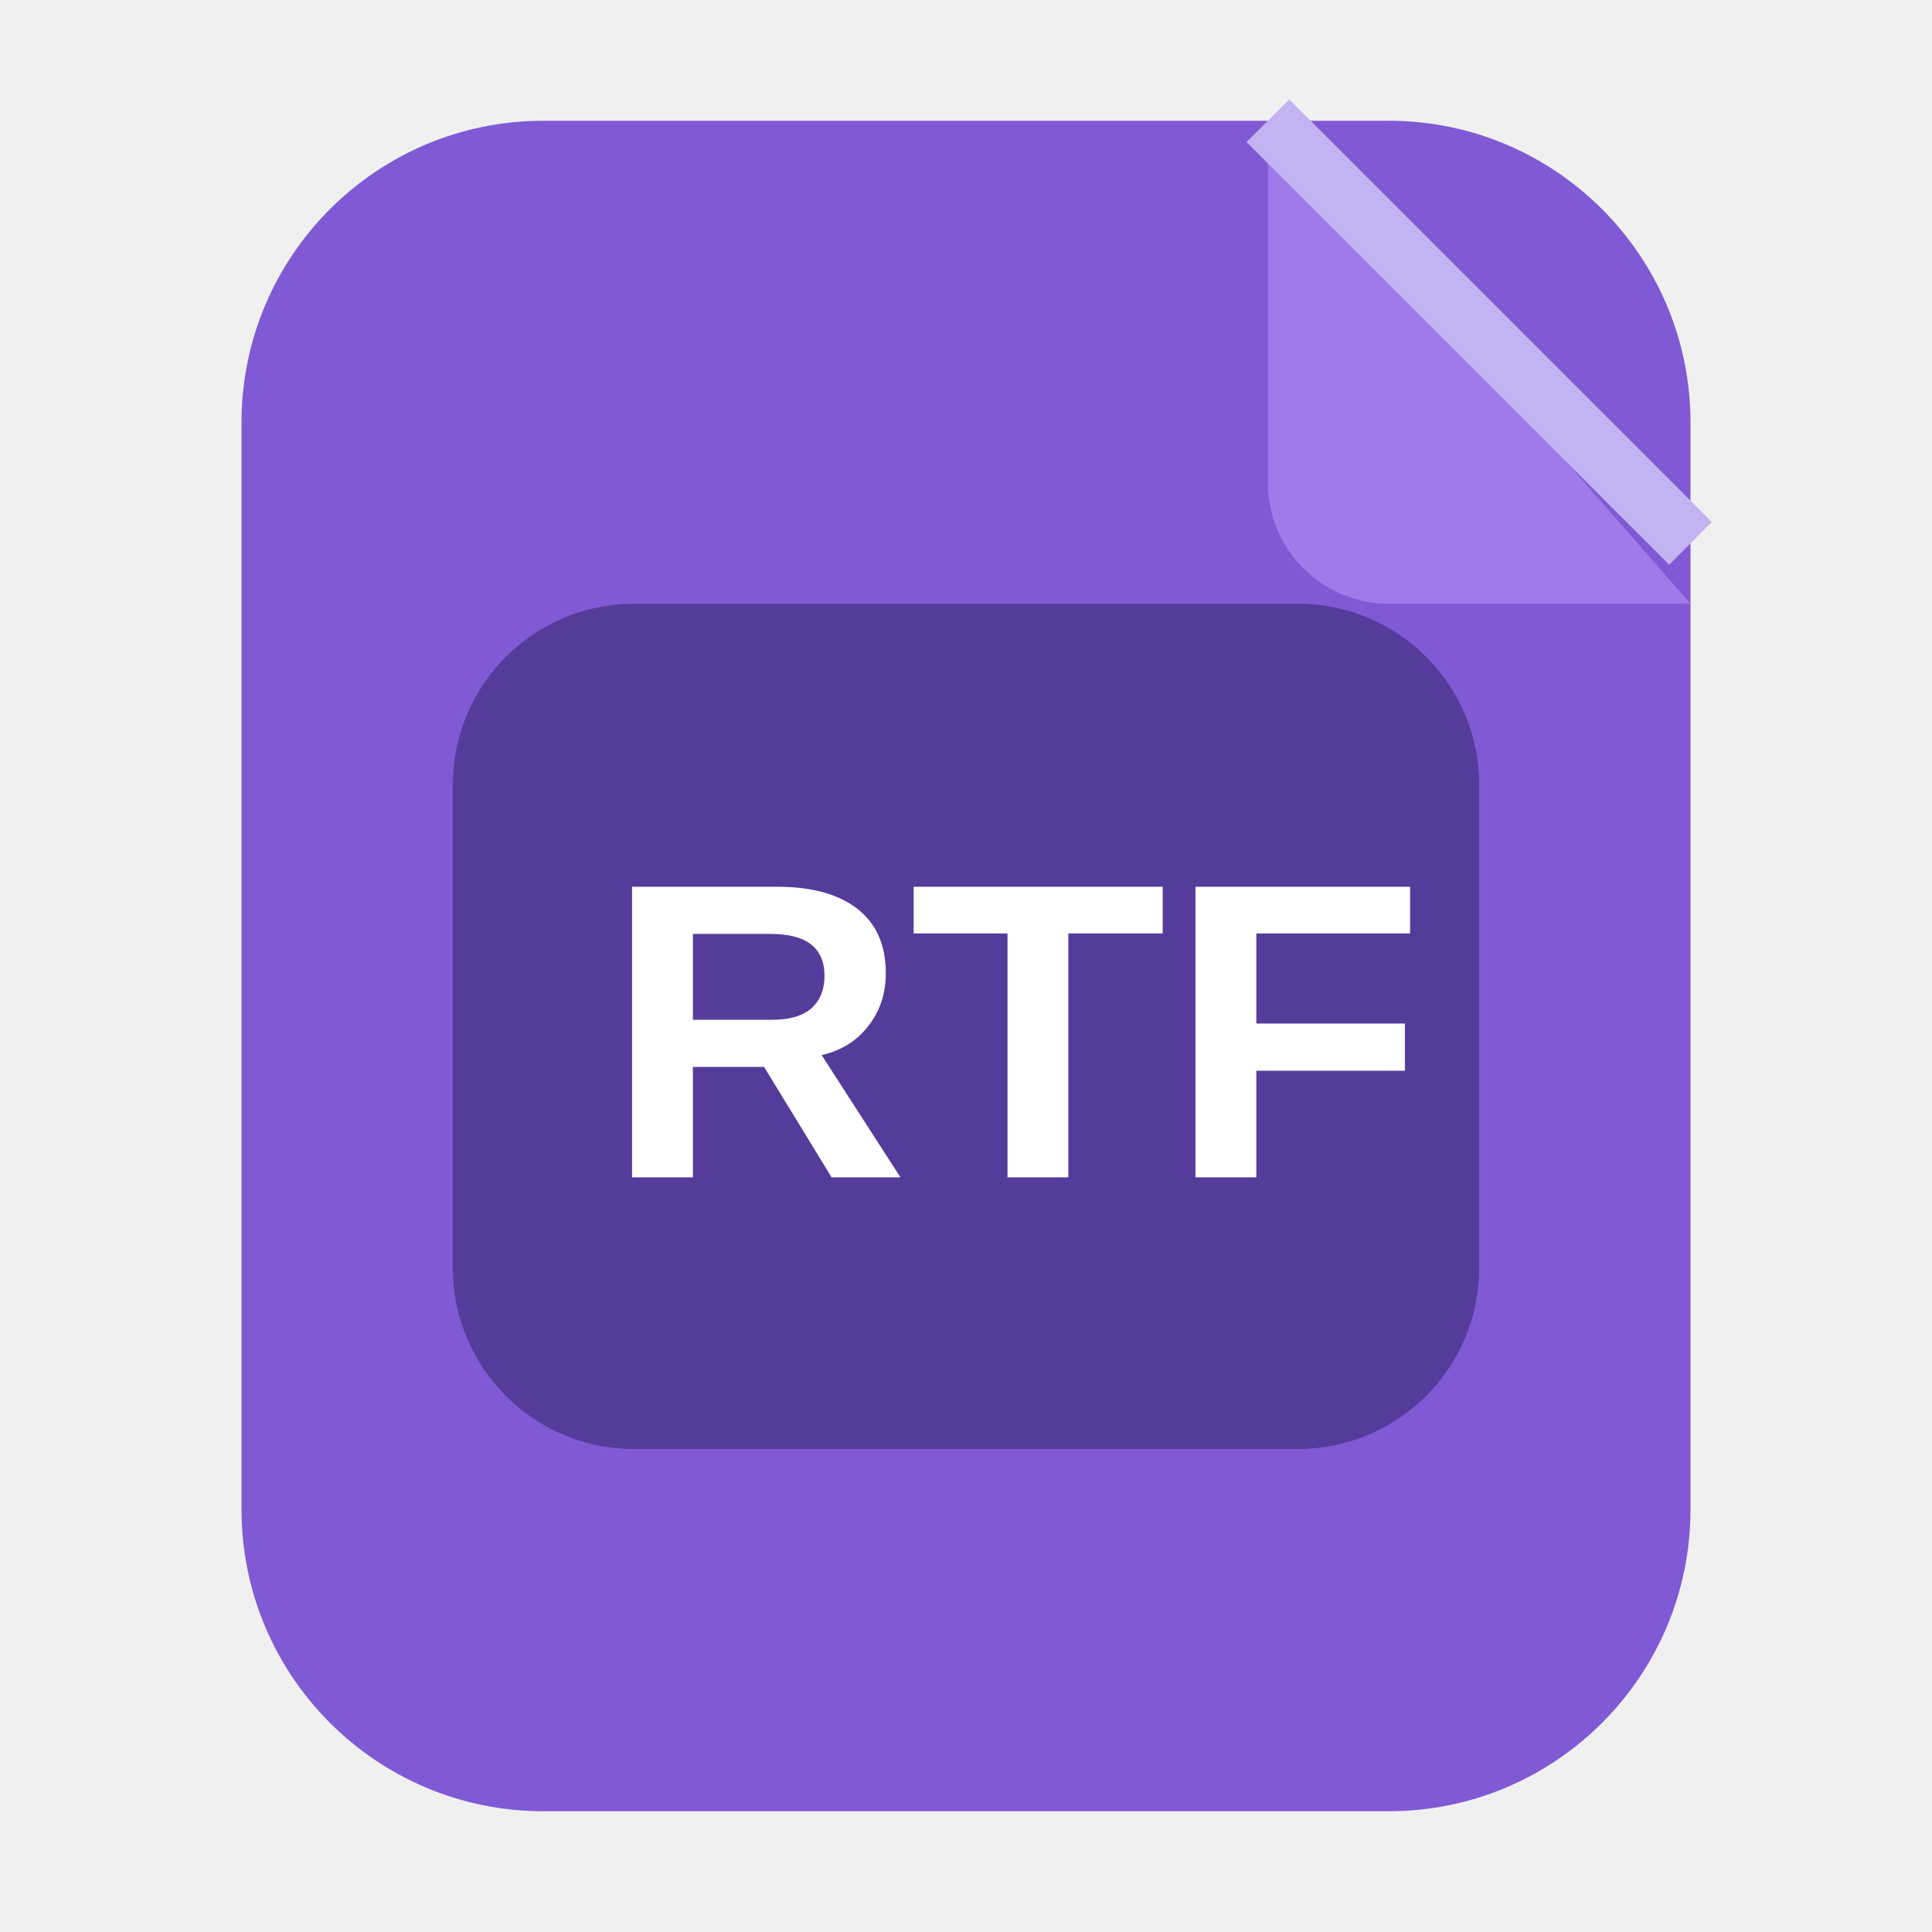
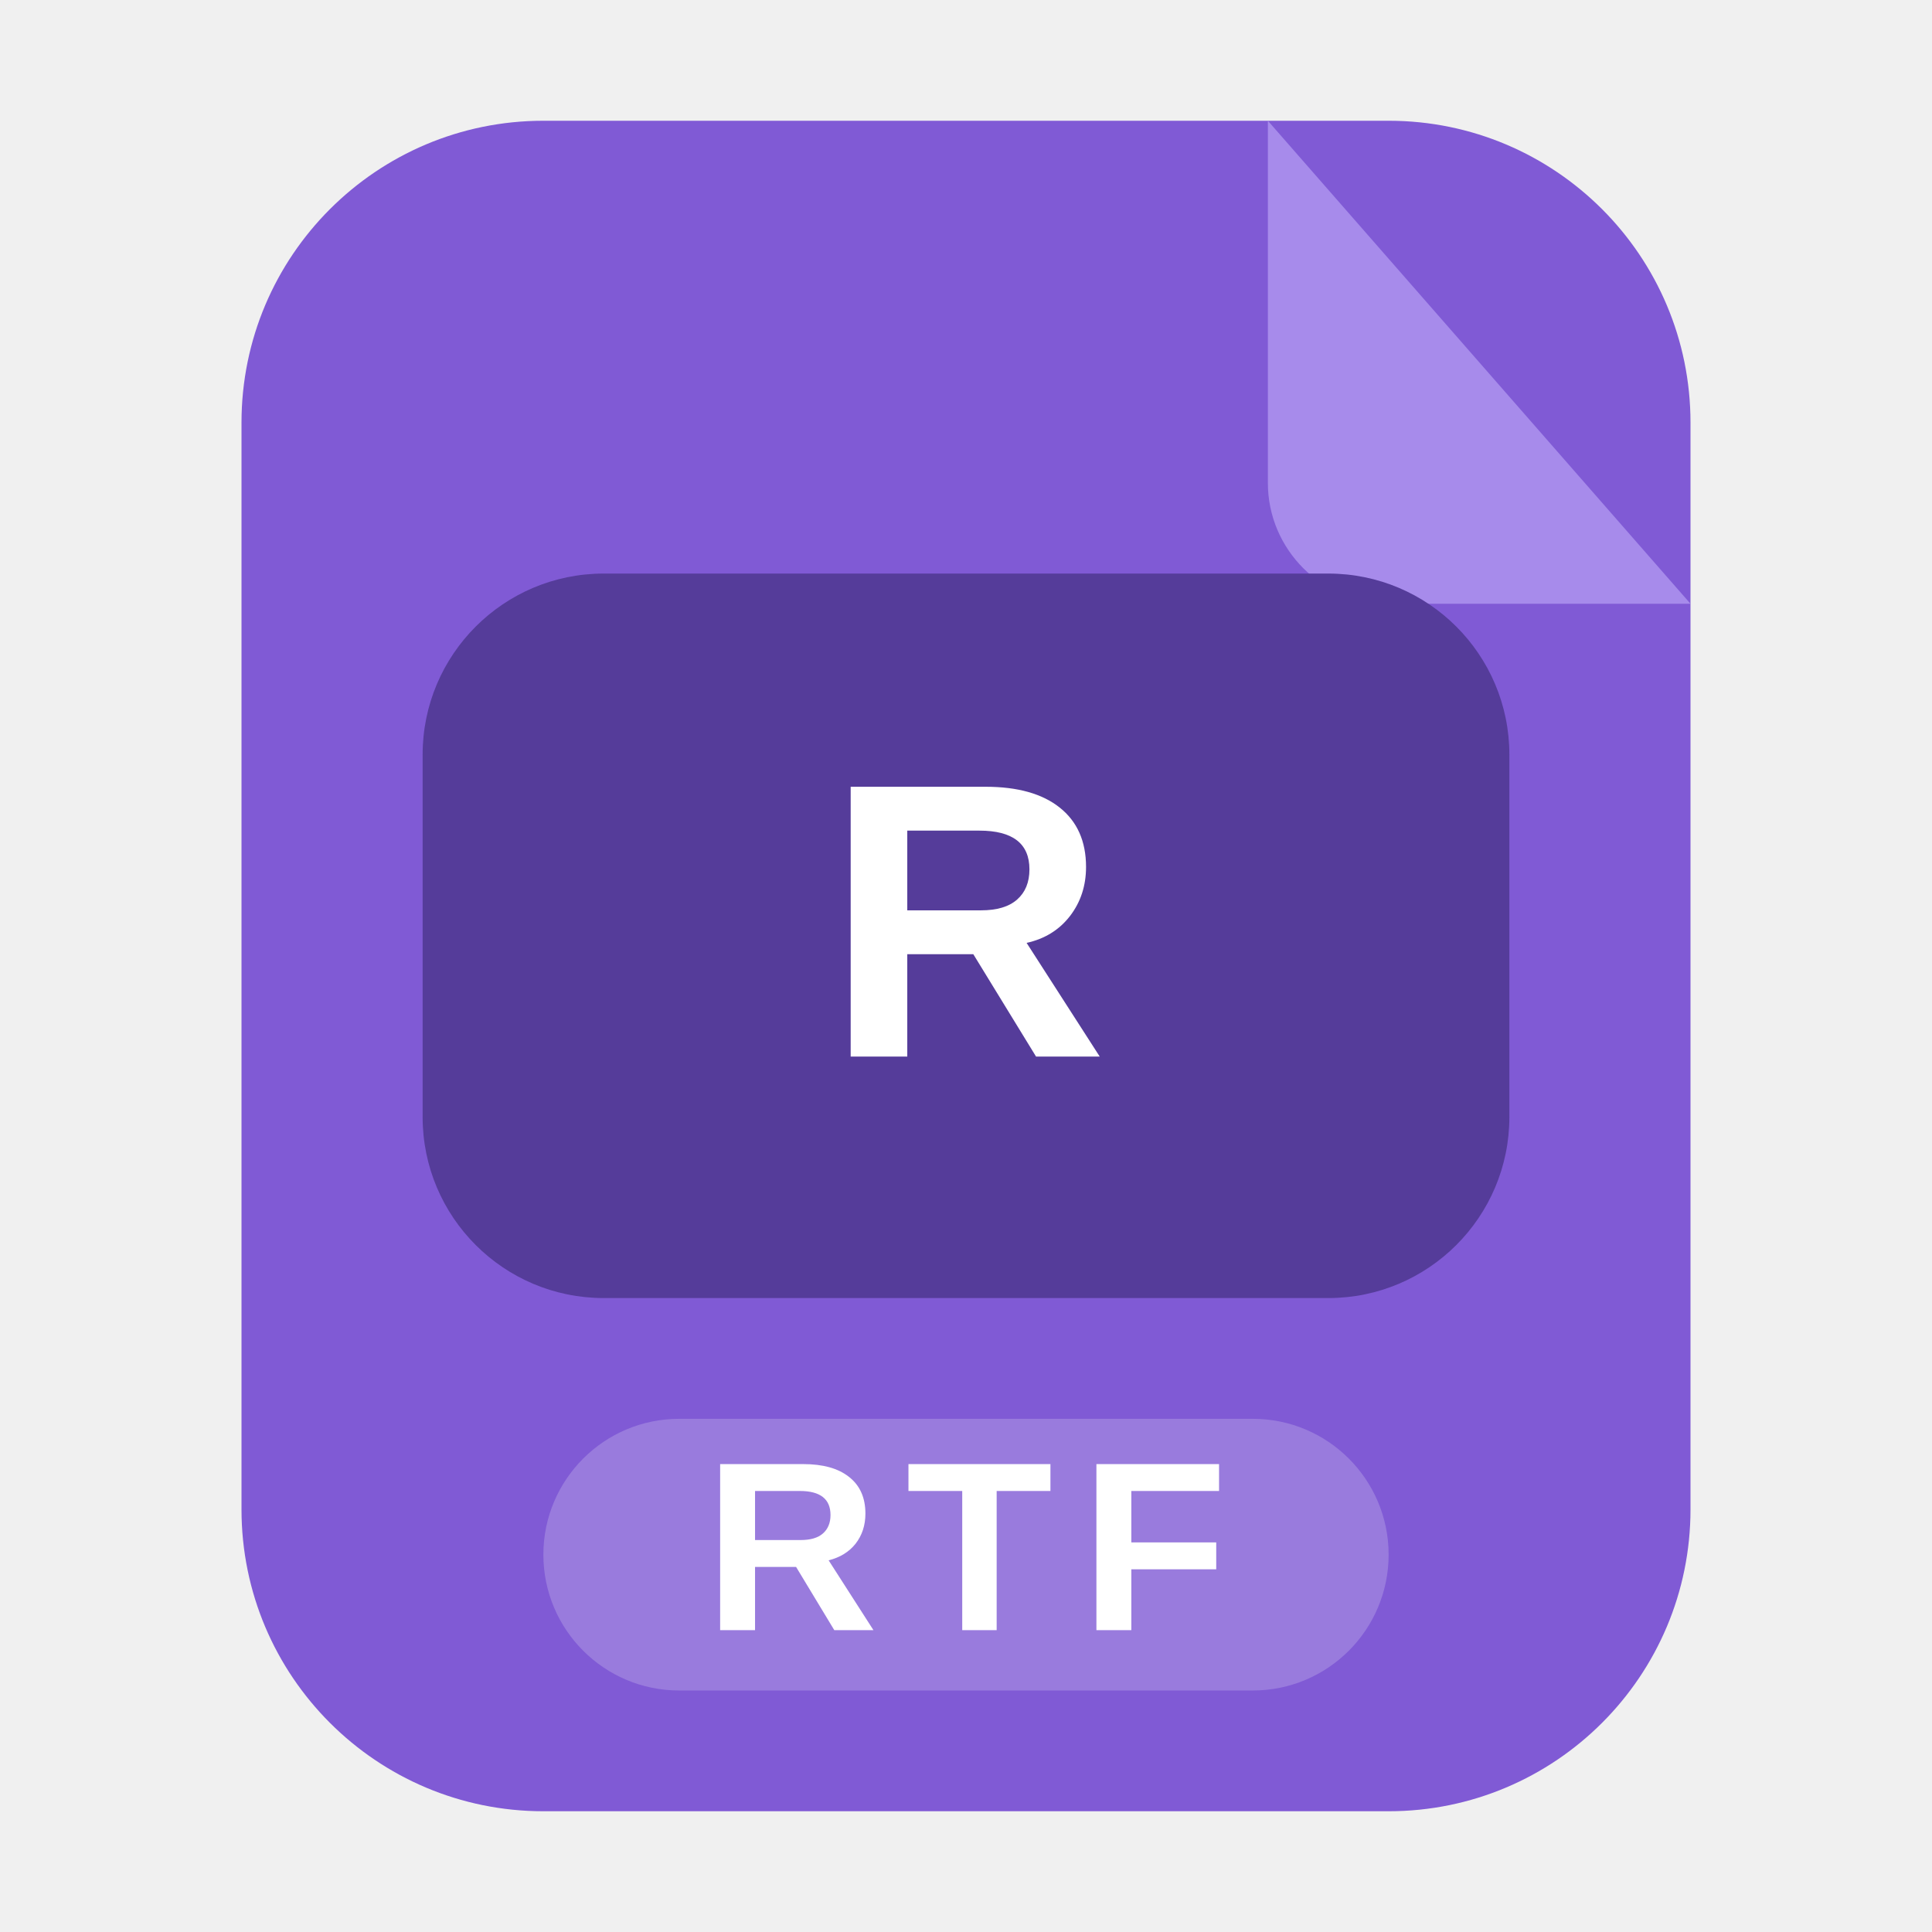
- <svg xmlns="http://www.w3.org/2000/svg" width="64" height="64" viewBox="0 0 64 64" fill="none">
+ <svg xmlns="http://www.w3.org/2000/svg" width="64" height="64" viewBox="0 0 64 64">
  <rect x="8" y="4" width="48" height="56" rx="10" fill="#805AD5" />
-   <path d="M42 4v12c0 2.2 1.8 4 4 4h10" fill="#9F7AEA" />
-   <path d="M42 4l14 14" stroke="#C3B3F2" stroke-width="2" />
-   <rect x="15" y="20" width="34" height="28" rx="6" fill="#553C9A" />
-   <text x="20" y="39" fill="#FFFFFF" font-family="Arial, sans-serif" font-size="14" font-weight="700">RTF</text>
+   <path d="M42 4v12c0 2.2 1.8 4 4 4h10L42 4z" fill="#A78BEB" />
+   <rect x="14" y="19" width="36" height="24" rx="6" fill="#553C9A" />
+   <text x="32" y="35" fill="#FFFFFF" font-family="Arial, sans-serif" font-size="13" font-weight="700" text-anchor="middle">R</text>
+   <rect x="18" y="47" width="28" height="9" rx="4.5" fill="#FFFFFF" fill-opacity="0.2" />
+   <text x="32" y="54" fill="#FFFFFF" font-family="Arial, sans-serif" font-size="8" font-weight="700" letter-spacing="0.9" text-anchor="middle">RTF</text>
</svg>
